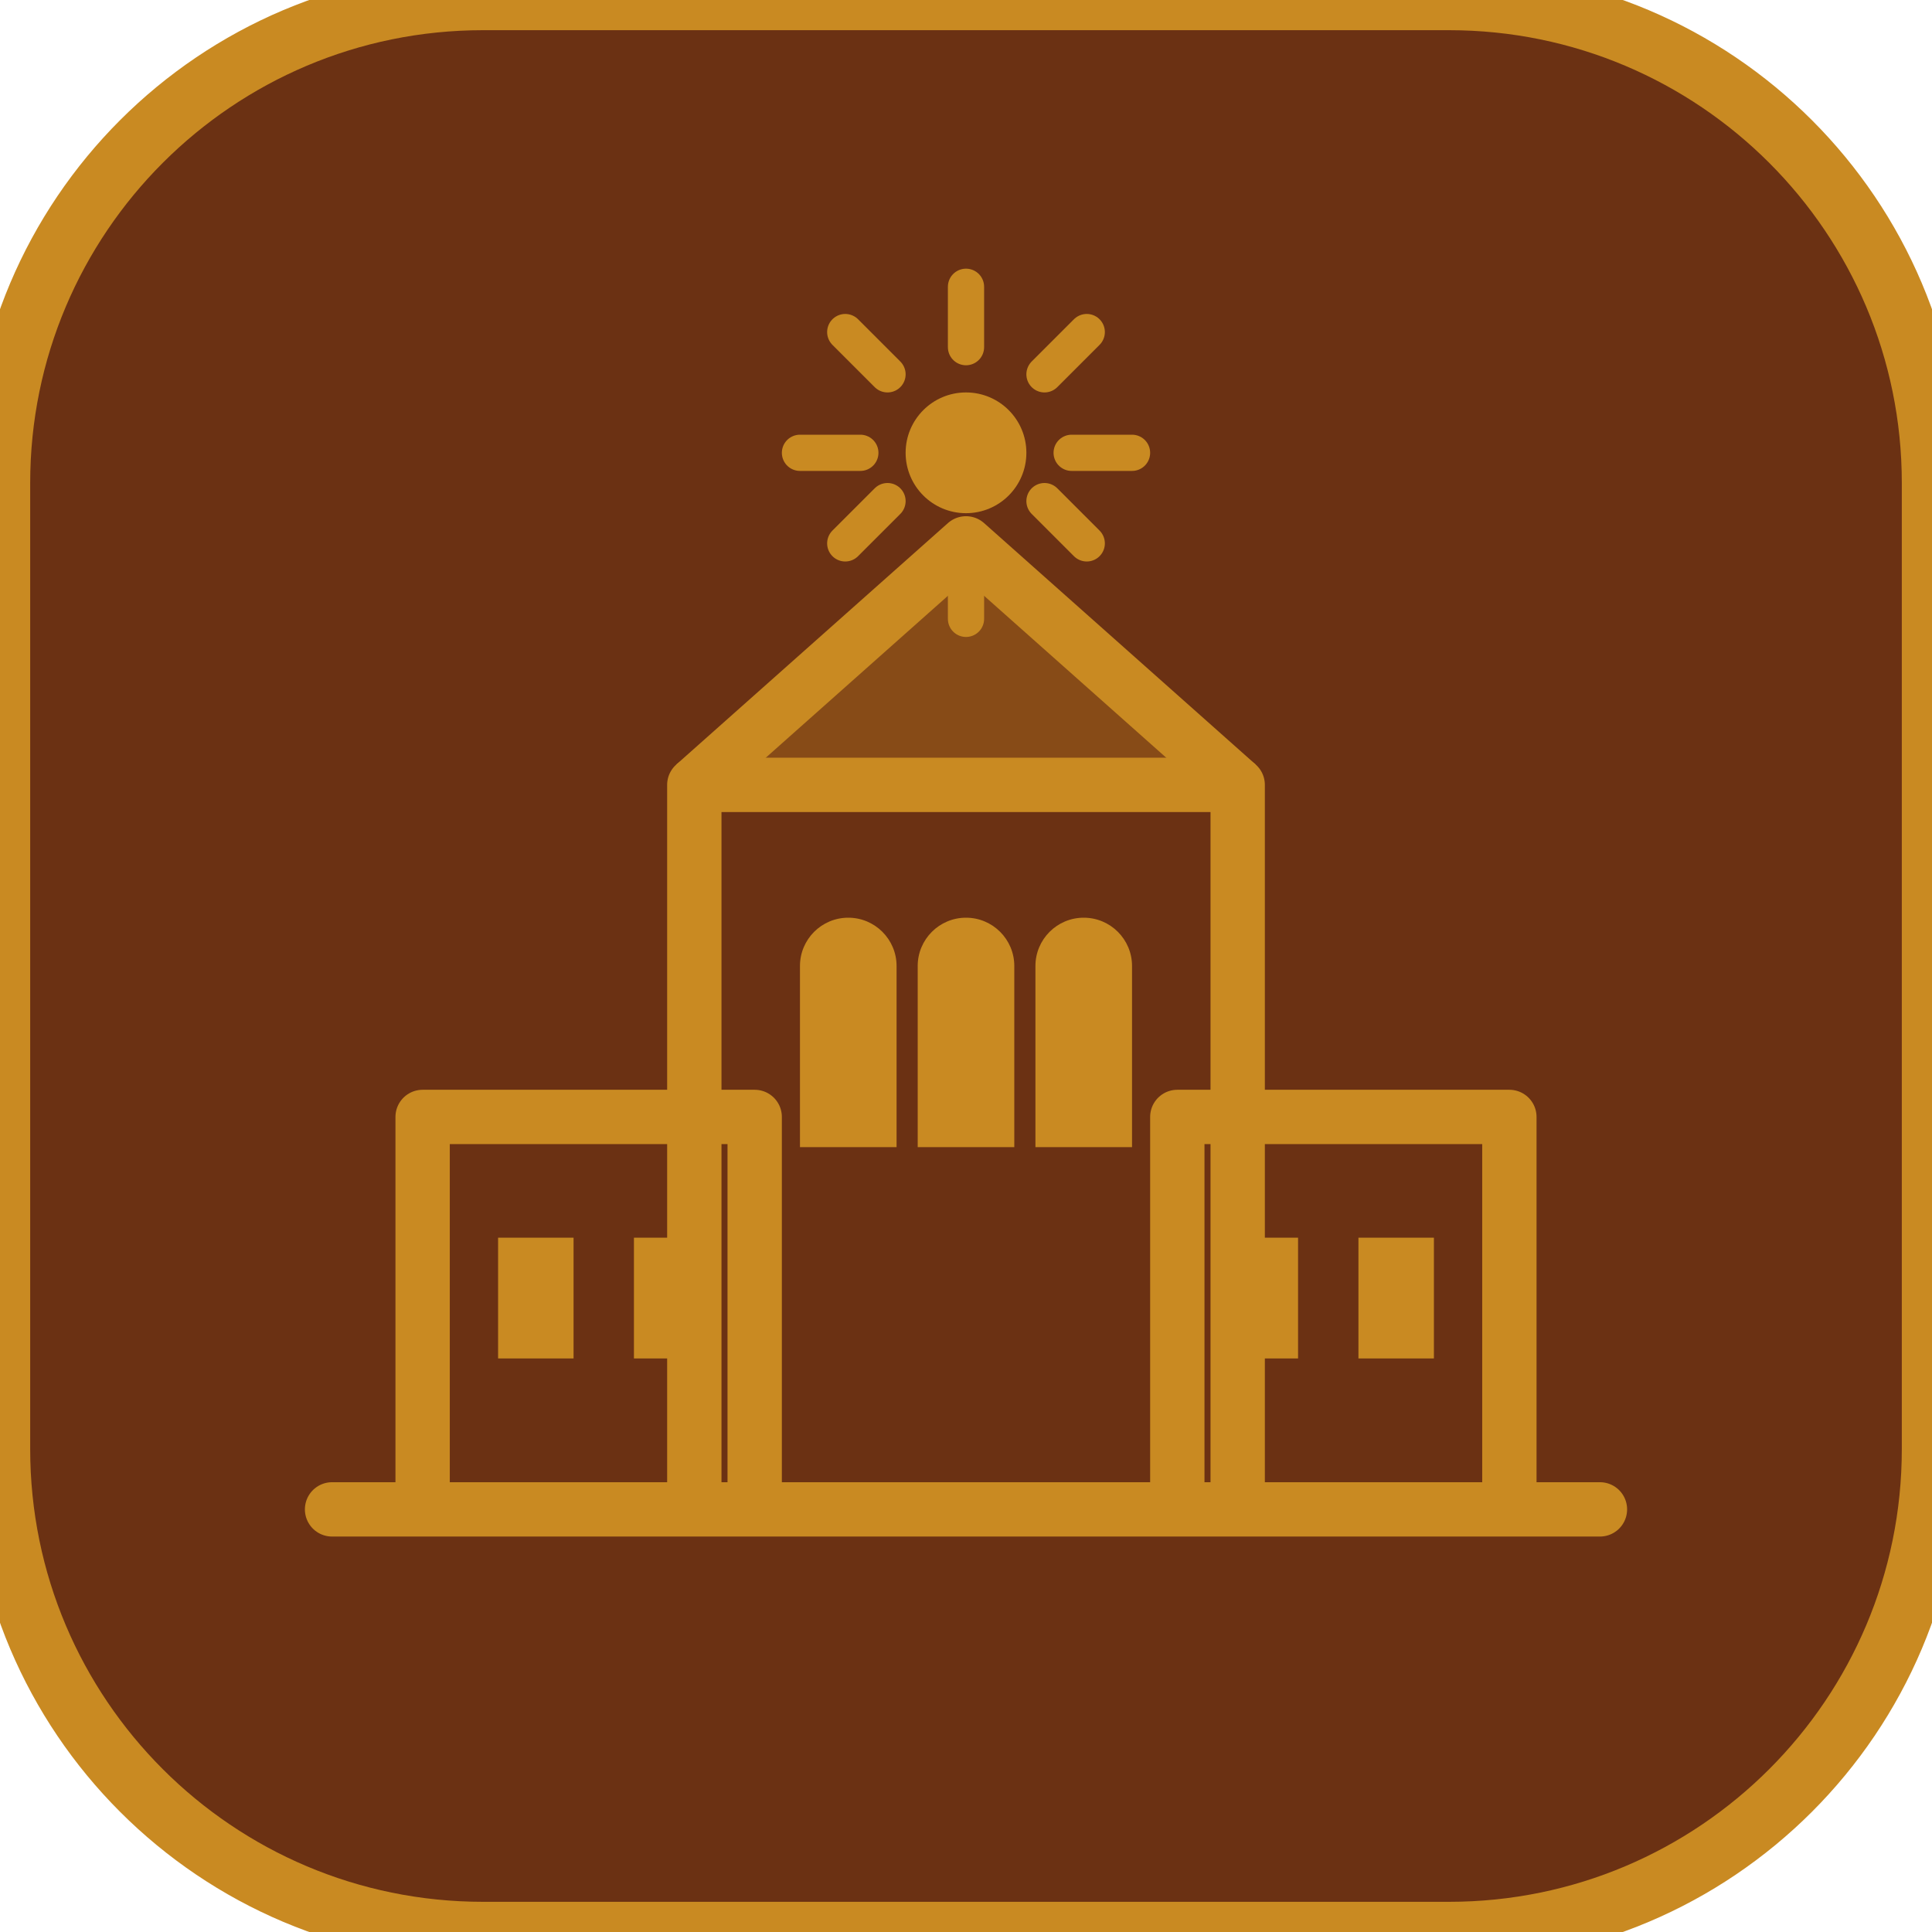
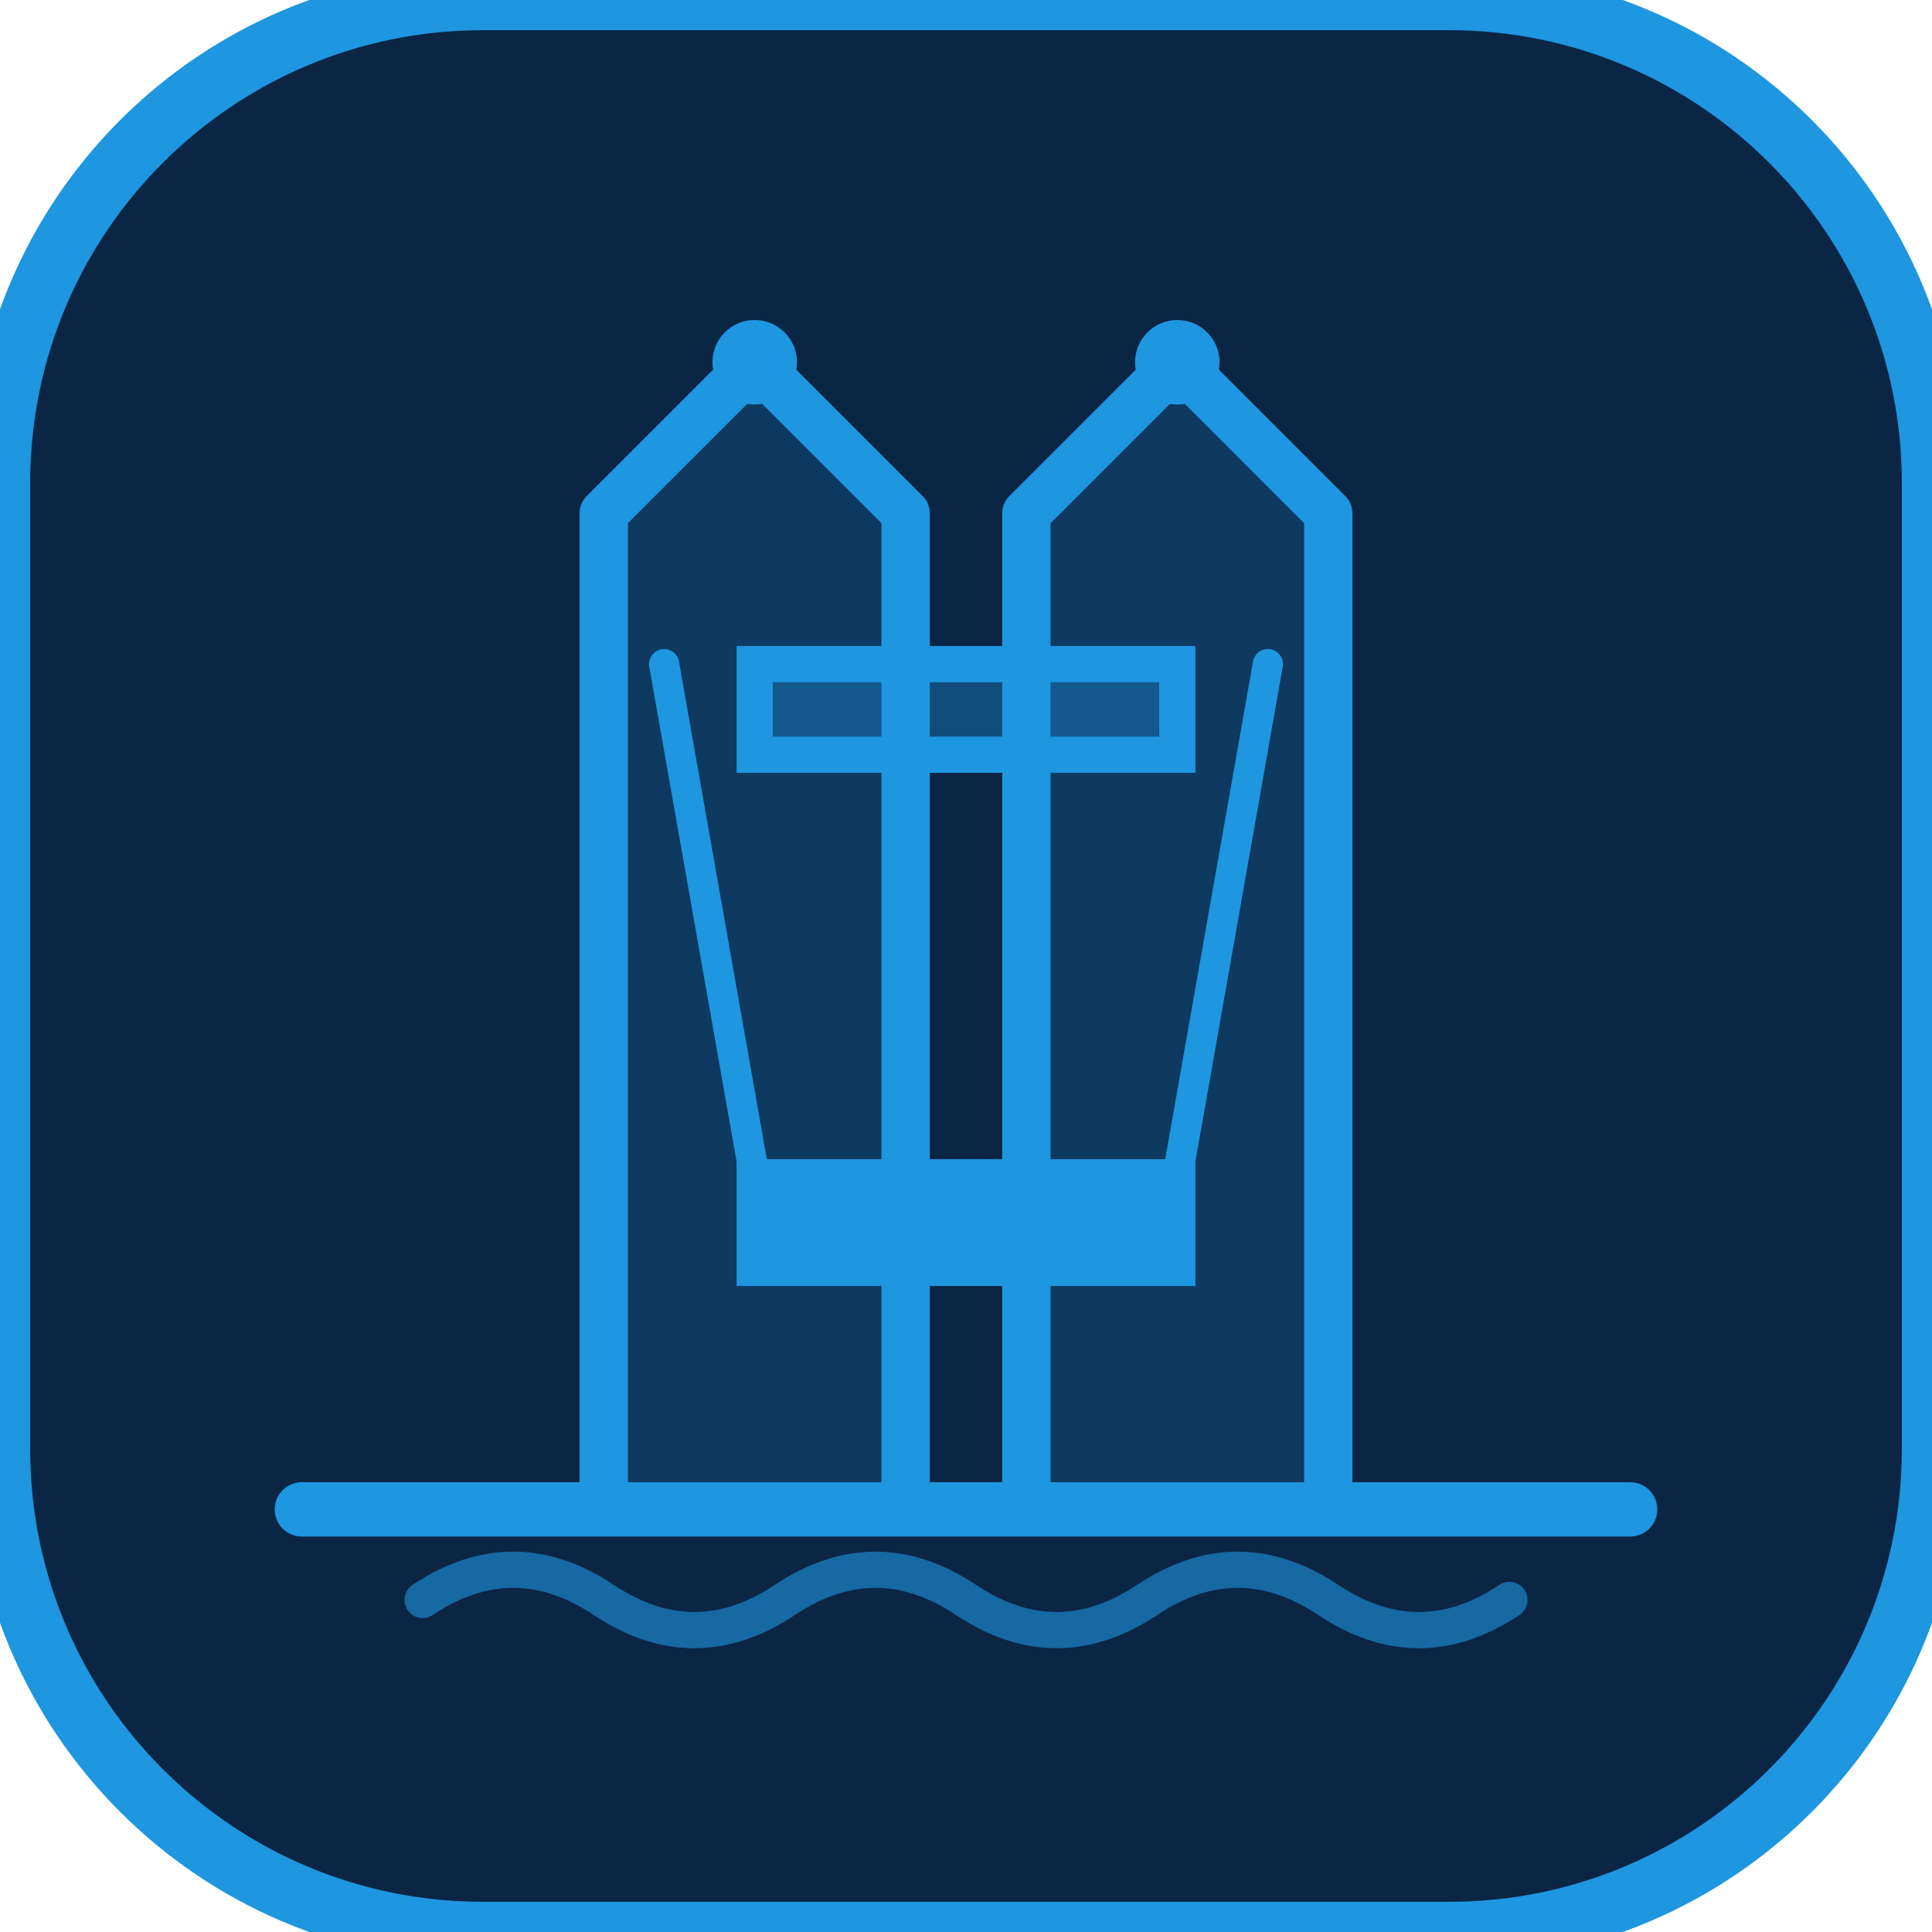
<svg xmlns="http://www.w3.org/2000/svg" viewBox="0 0 64 64" fill="none">
-   <rect width="64" height="64" rx="16" fill="#6B3113" stroke="#C98A22" stroke-width="2" />
+   <rect width="64" height="64" rx="16" fill="#0B2545" stroke="#1E96E0" stroke-width="2" />
  <g transform="translate(8, 8)">
-     <path d="M3 42h42" stroke="#C98A22" stroke-width="1.8" stroke-linecap="round" />
-     <path d="M6 42V29h11v13" stroke="#C98A22" stroke-width="1.8" stroke-linejoin="round" />
-     <rect x="8.5" y="33" width="2.5" height="4" fill="#C98A22" />
-     <rect x="13" y="33" width="2.5" height="4" fill="#C98A22" />
-     <path d="M31 42V29h11v13" stroke="#C98A22" stroke-width="1.8" stroke-linejoin="round" />
-     <rect x="32.5" y="33" width="2.5" height="4" fill="#C98A22" />
-     <rect x="37" y="33" width="2.5" height="4" fill="#C98A22" />
-     <path d="M15 42V18h18v24" stroke="#C98A22" stroke-width="1.8" stroke-linejoin="round" />
-     <path d="M15 18l9-8 9 8" fill="#C98A22" fill-opacity="0.3" stroke="#C98A22" stroke-width="1.8" stroke-linejoin="round" />
-     <circle cx="24" cy="7" r="2" fill="#C98A22" />
-     <path d="M24 1.5v2M24 10.5v2M18.5 7h2M27.5 7h2M20 3l1.4 1.4M26.6 8.6L28 10M28 3l-1.4 1.4M21.4 8.6L20 10" stroke="#C98A22" stroke-width="1.2" stroke-linecap="round" />
-     <path d="M18.5 24a1.6 1.6 0 0 1 3.2 0v6h-3.2v-6z" fill="#C98A22" />
-     <path d="M22.4 24a1.6 1.6 0 0 1 3.2 0v6h-3.2v-6z" fill="#C98A22" />
-     <path d="M26.3 24a1.6 1.6 0 0 1 3.2 0v6h-3.2v-6z" fill="#C98A22" />
+     <path d="M2 42h44" stroke="#1E96E0" stroke-width="1.8" stroke-linecap="round" />
+     <path d="M6 45q3-2 6 0t6 0t6 0t6 0t6 0t6 0" stroke="#1E96E0" stroke-width="1.2" stroke-linecap="round" opacity="0.6" />
+     <path d="M12 42V9l5-5 5 5v33" fill="#1E96E0" fill-opacity="0.18" stroke="#1E96E0" stroke-width="1.6" stroke-linejoin="round" />
+     <path d="M26 42V9l5-5 5 5v33" fill="#1E96E0" fill-opacity="0.18" stroke="#1E96E0" stroke-width="1.6" stroke-linejoin="round" />
+     <rect x="17" y="14" width="14" height="3" fill="#1E96E0" fill-opacity="0.35" stroke="#1E96E0" stroke-width="1.2" />
+     <rect x="17" y="31" width="14" height="3" fill="#1E96E0" stroke="#1E96E0" stroke-width="1.2" />
+     <path d="M14 14L17 31M34 14L31 31" stroke="#1E96E0" stroke-width="1" stroke-linecap="round" />
+     <circle cx="17" cy="4" r="1.4" fill="#1E96E0" />
+     <circle cx="31" cy="4" r="1.4" fill="#1E96E0" />
  </g>
</svg>
